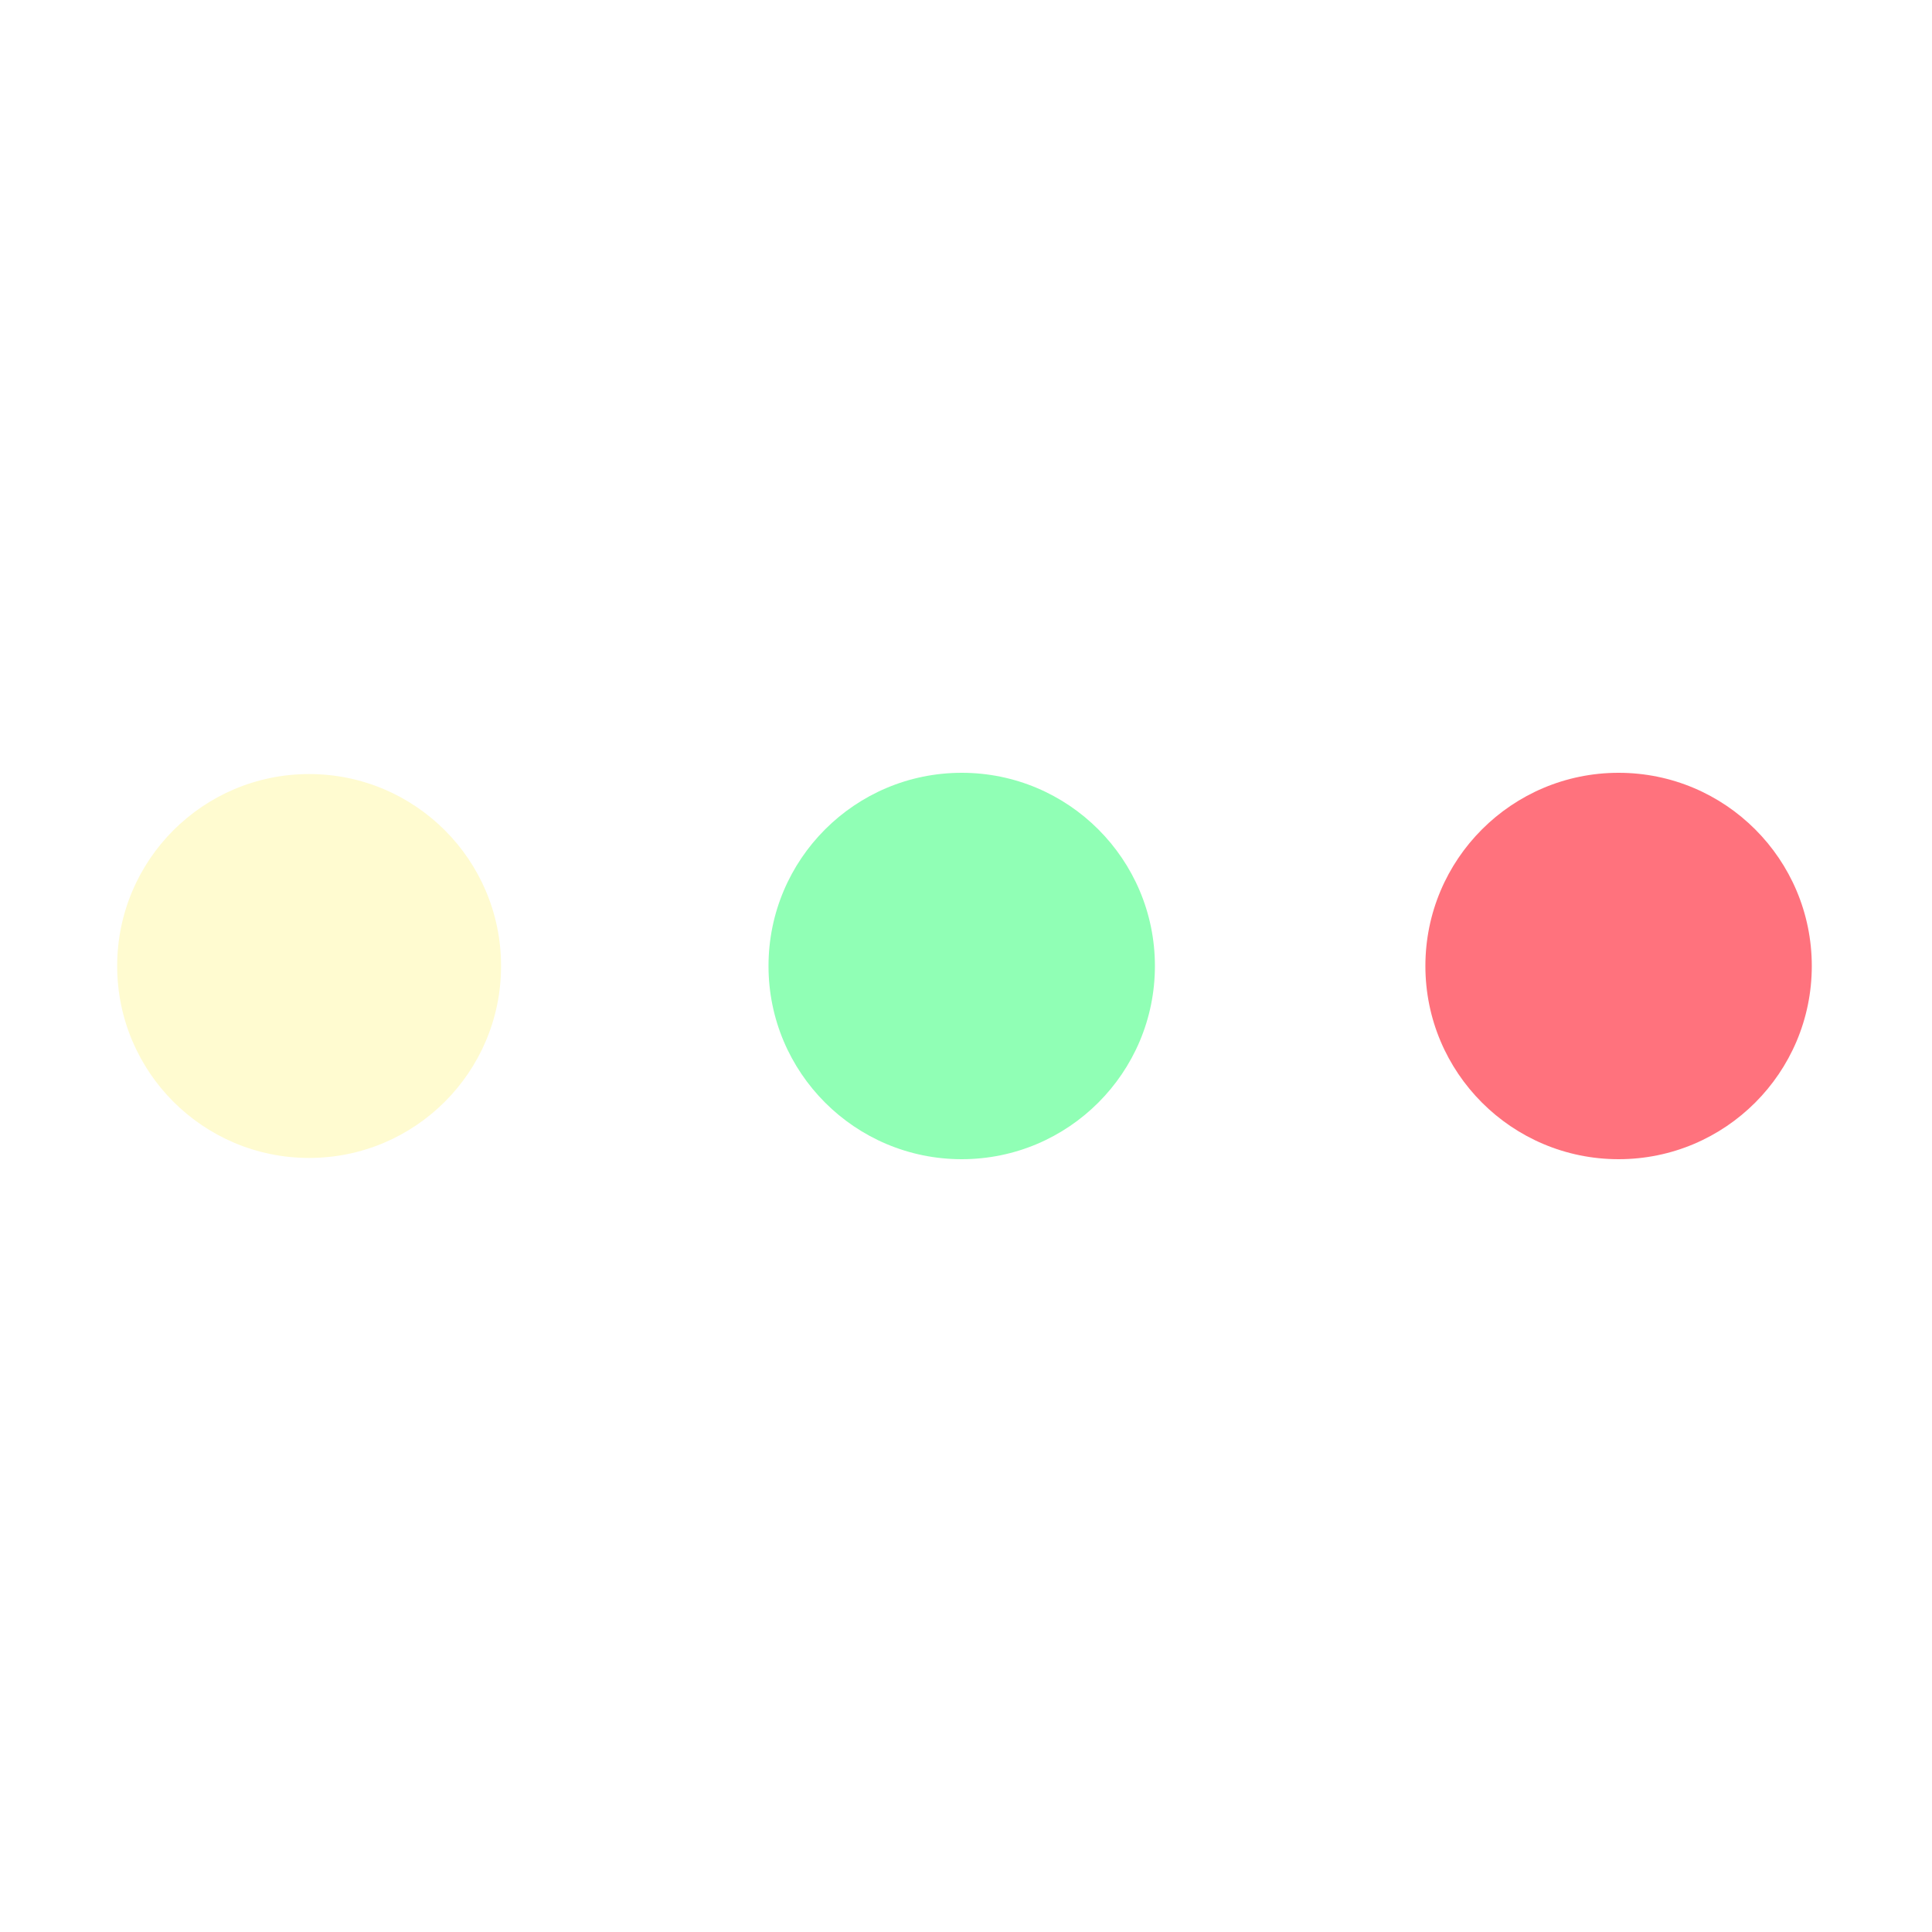
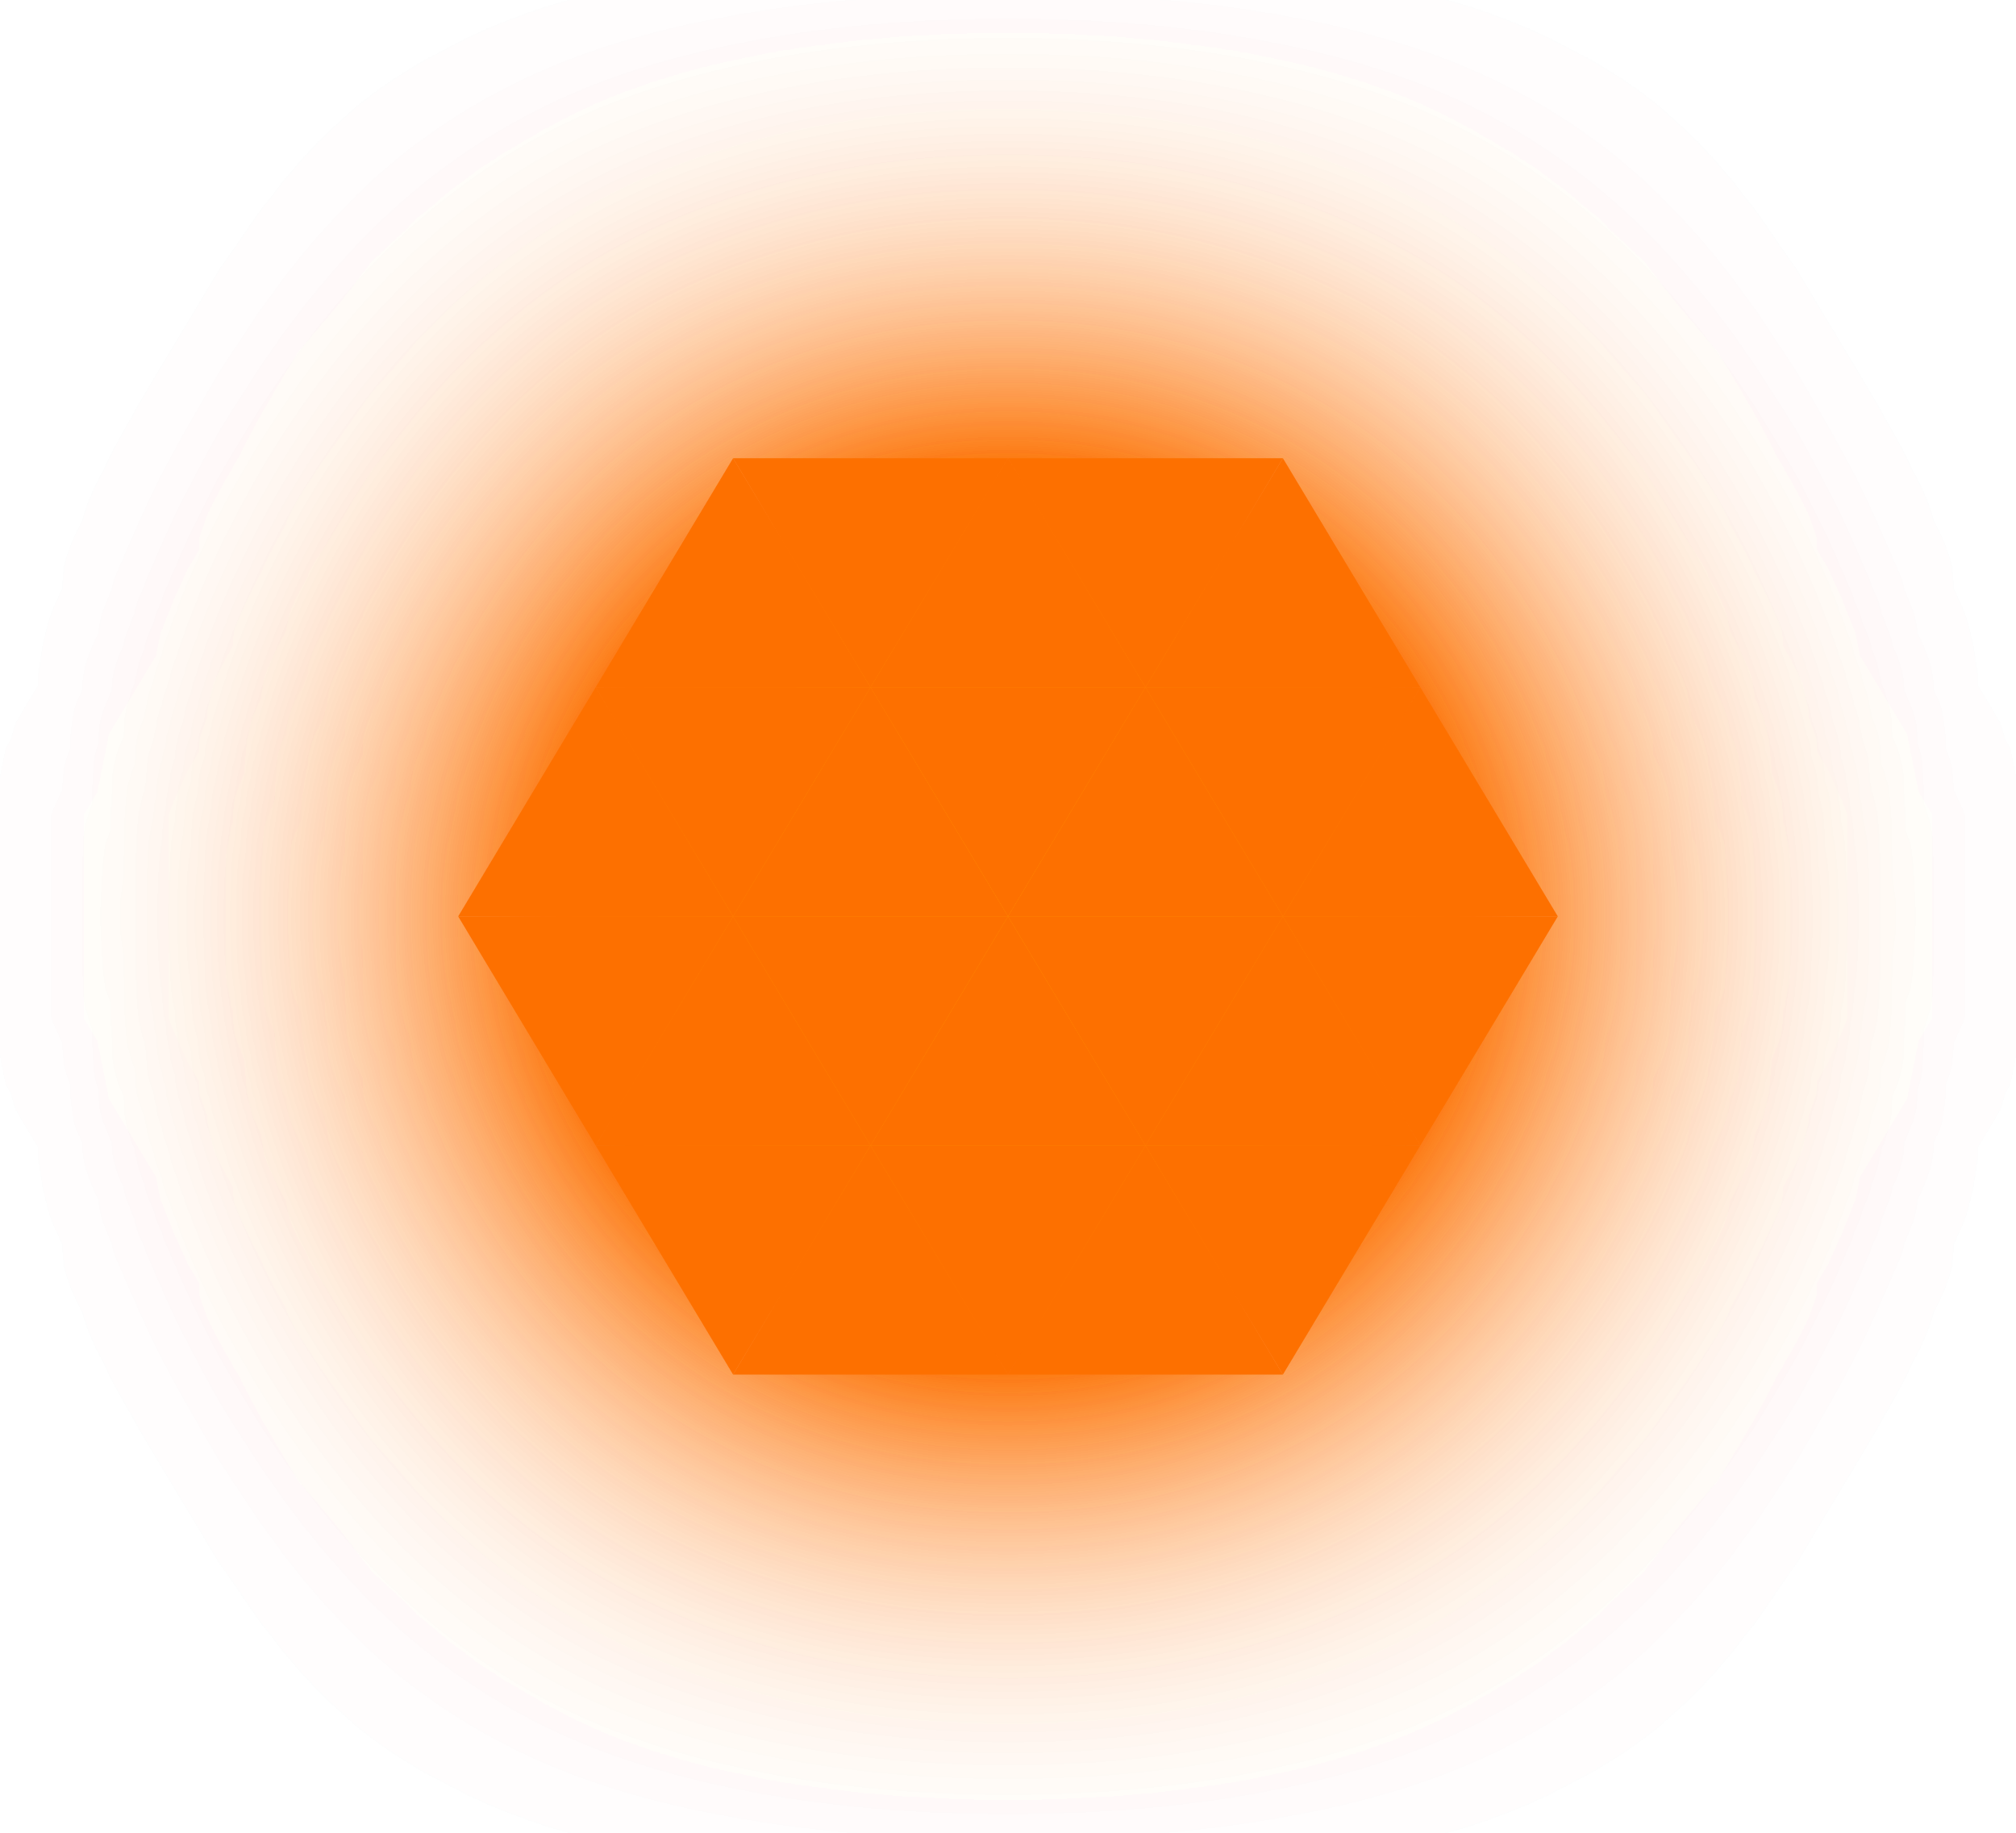
- <svg xmlns="http://www.w3.org/2000/svg" width="200px" height="200px" viewBox="0 0 100 100" preserveAspectRatio="xMidYMid" class="lds-ellipsis" style="background: none;">
-   <circle cx="84" cy="50" r="0" fill="#90ffb5">
-     <animate attributeName="r" values="10;0;0;0;0" keyTimes="0;0.25;0.5;0.75;1" keySplines="0 0.5 0.5 1;0 0.5 0.5 1;0 0.5 0.5 1;0 0.5 0.5 1" calcMode="spline" dur="2s" repeatCount="indefinite" begin="0s" />
-     <animate attributeName="cx" values="84;84;84;84;84" keyTimes="0;0.25;0.5;0.75;1" keySplines="0 0.5 0.5 1;0 0.5 0.5 1;0 0.5 0.5 1;0 0.5 0.5 1" calcMode="spline" dur="2s" repeatCount="indefinite" begin="0s" />
-   </circle>
-   <circle cx="16" cy="50" r="9.935" fill="#fffbd0">
-     <animate attributeName="r" values="0;10;10;10;0" keyTimes="0;0.25;0.5;0.75;1" keySplines="0 0.5 0.5 1;0 0.5 0.5 1;0 0.5 0.5 1;0 0.5 0.5 1" calcMode="spline" dur="2s" repeatCount="indefinite" begin="-1s" />
-     <animate attributeName="cx" values="16;16;50;84;84" keyTimes="0;0.25;0.5;0.75;1" keySplines="0 0.5 0.5 1;0 0.5 0.5 1;0 0.5 0.5 1;0 0.5 0.5 1" calcMode="spline" dur="2s" repeatCount="indefinite" begin="-1s" />
-   </circle>
-   <circle cx="84" cy="50" r="0.065" fill="#ffd391">
-     <animate attributeName="r" values="0;10;10;10;0" keyTimes="0;0.25;0.5;0.75;1" keySplines="0 0.5 0.5 1;0 0.5 0.5 1;0 0.5 0.5 1;0 0.5 0.5 1" calcMode="spline" dur="2s" repeatCount="indefinite" begin="-0.5s" />
-     <animate attributeName="cx" values="16;16;50;84;84" keyTimes="0;0.25;0.5;0.75;1" keySplines="0 0.5 0.5 1;0 0.5 0.5 1;0 0.5 0.5 1;0 0.5 0.5 1" calcMode="spline" dur="2s" repeatCount="indefinite" begin="-0.5s" />
-   </circle>
-   <circle cx="83.778" cy="50" r="10" fill="#ff727d">
-     <animate attributeName="r" values="0;10;10;10;0" keyTimes="0;0.25;0.5;0.75;1" keySplines="0 0.5 0.5 1;0 0.5 0.5 1;0 0.5 0.5 1;0 0.5 0.5 1" calcMode="spline" dur="2s" repeatCount="indefinite" begin="0s" />
-     <animate attributeName="cx" values="16;16;50;84;84" keyTimes="0;0.25;0.5;0.75;1" keySplines="0 0.5 0.5 1;0 0.5 0.5 1;0 0.5 0.5 1;0 0.5 0.5 1" calcMode="spline" dur="2s" repeatCount="indefinite" begin="0s" />
-   </circle>
-   <circle cx="49.778" cy="50" r="10" fill="#90ffb5">
-     <animate attributeName="r" values="0;0;10;10;10" keyTimes="0;0.25;0.5;0.75;1" keySplines="0 0.5 0.5 1;0 0.5 0.5 1;0 0.5 0.5 1;0 0.5 0.5 1" calcMode="spline" dur="2s" repeatCount="indefinite" begin="0s" />
-     <animate attributeName="cx" values="16;16;16;50;84" keyTimes="0;0.25;0.5;0.75;1" keySplines="0 0.5 0.5 1;0 0.5 0.5 1;0 0.5 0.5 1;0 0.5 0.5 1" calcMode="spline" dur="2s" repeatCount="indefinite" begin="0s" />
-   </circle>
+ <svg xmlns="http://www.w3.org/2000/svg" xmlns:xlink="http://www.w3.org/1999/xlink" viewbox="0 0 88 80" width="88" height="80" version="1.1" style="background: none;">
+   <defs>
+     <style>
+ 			use {
+ 				animation: blink 1s infinite;
+ 			}
+ 
+ 			g#outer-ring use:nth-child(1) {
+ 				animation-delay: -0.06s;
+ 			}
+ 			g#outer-ring use:nth-child(2) {
+ 				animation-delay: -0.12s;
+ 			}
+ 			g#outer-ring use:nth-child(3) {
+ 				animation-delay: -0.18s;
+ 			}
+ 			g#outer-ring use:nth-child(4) {
+ 				animation-delay: -0.24s;
+ 			}
+ 			g#outer-ring use:nth-child(5) {
+ 				animation-delay: -0.3s;
+ 			}
+ 			g#outer-ring use:nth-child(6) {
+ 				animation-delay: -0.36s;
+ 			}
+ 			g#outer-ring use:nth-child(7) {
+ 				animation-delay: -0.42s;
+ 			}
+ 			g#outer-ring use:nth-child(8) {
+ 				animation-delay: -0.48s;
+ 			}
+ 			g#outer-ring use:nth-child(9) {
+ 				animation-delay: -0.54s;
+ 			}
+ 			g#outer-ring use:nth-child(10) {
+ 				animation-delay: -0.6s;
+ 			}
+ 			g#outer-ring use:nth-child(11) {
+ 				animation-delay: -0.66s;
+ 			}
+ 			g#outer-ring use:nth-child(12) {
+ 				animation-delay: -0.72s;
+ 			}
+ 			g#outer-ring use:nth-child(13) {
+ 				animation-delay: -0.78s;
+ 			}
+ 			g#outer-ring use:nth-child(14) {
+ 				animation-delay: -0.84s;
+ 			}
+ 			g#outer-ring use:nth-child(15) {
+ 				animation-delay: -0.9s;
+ 			}
+ 			g#outer-ring use:nth-child(16) {
+ 				animation-delay: -0.96s;
+ 			}
+ 
+ 			g#inner-ring use:nth-child(1) {
+ 				animation-delay: -0.27s;
+ 			}
+ 			g#inner-ring use:nth-child(2) {
+ 				animation-delay: -0.45s;
+ 			}
+ 			g#inner-ring use:nth-child(3) {
+ 				animation-delay: -0.63s;
+ 			}
+ 			g#inner-ring use:nth-child(4) {
+ 				animation-delay: -0.81s;
+ 			}
+ 			g#inner-ring use:nth-child(5) {
+ 				animation-delay: -0.99s;
+ 			}
+ 			g#inner-ring use:nth-child(6) {
+ 				animation-delay: -1.17s;
+ 			}
+ 
+ 			@keyframes blink {
+ 				0% {
+ 					opacity: 0.1;
+ 				}
+ 				30% {
+ 					opacity: 1;
+ 				}
+ 				100% {
+ 					opacity: 0.1;
+ 				}
+ 			}
+ 		</style>
+     <filter id="glow" x="-20" y="-20" width="88" height="80">
+       <feGaussianBlur stdDeviation="10" />
+       <feComponentTransfer>
+         <feFuncA type="linear" slope="2" />
+       </feComponentTransfer>
+       <feMerge>
+         <feMergeNode />
+         <feMergeNode in="SourceGraphic" />
+       </feMerge>
+     </filter>
+     <polygon id="down" points="0 0 12 0 6 10" fill="#fd7000" />
+     <polygon id="up" points="0 10 12 10 6 0" fill="#fd7000" />
+   </defs>
+   <g id="ring" filter="url(#glow)">
+     <g id="outer-ring">
+       <use x="26" y="20" xlink:href="#up" />
+       <use x="26" y="30" xlink:href="#down" />
+       <use x="20" y="30" xlink:href="#up" />
+       <use x="20" y="40" xlink:href="#down" />
+       <use x="26" y="40" xlink:href="#up" />
+       <use x="26" y="50" xlink:href="#down" />
+       <use x="32" y="50" xlink:href="#up" />
+       <use x="38" y="50" xlink:href="#down" />
+       <use x="44" y="50" xlink:href="#up" />
+       <use x="50" y="50" xlink:href="#down" />
+       <use x="50" y="40" xlink:href="#up" />
+       <use x="56" y="40" xlink:href="#down" />
+       <use x="56" y="30" xlink:href="#up" />
+       <use x="50" y="30" xlink:href="#down" />
+       <use x="50" y="20" xlink:href="#up" />
+       <use x="44" y="20" xlink:href="#down" />
+       <use x="38" y="20" xlink:href="#up" />
+       <use x="32" y="20" xlink:href="#down" />
+     </g>
+     <g id="inner-ring">
+       <use x="32" y="40" xlink:href="#down" />
+       <use x="38" y="40" xlink:href="#up" />
+       <use x="44" y="40" xlink:href="#down" />
+       <use x="44" y="30" xlink:href="#up" />
+       <use x="38" y="30" xlink:href="#down" />
+       <use x="32" y="30" xlink:href="#up" />
+     </g>
+   </g>
</svg>
